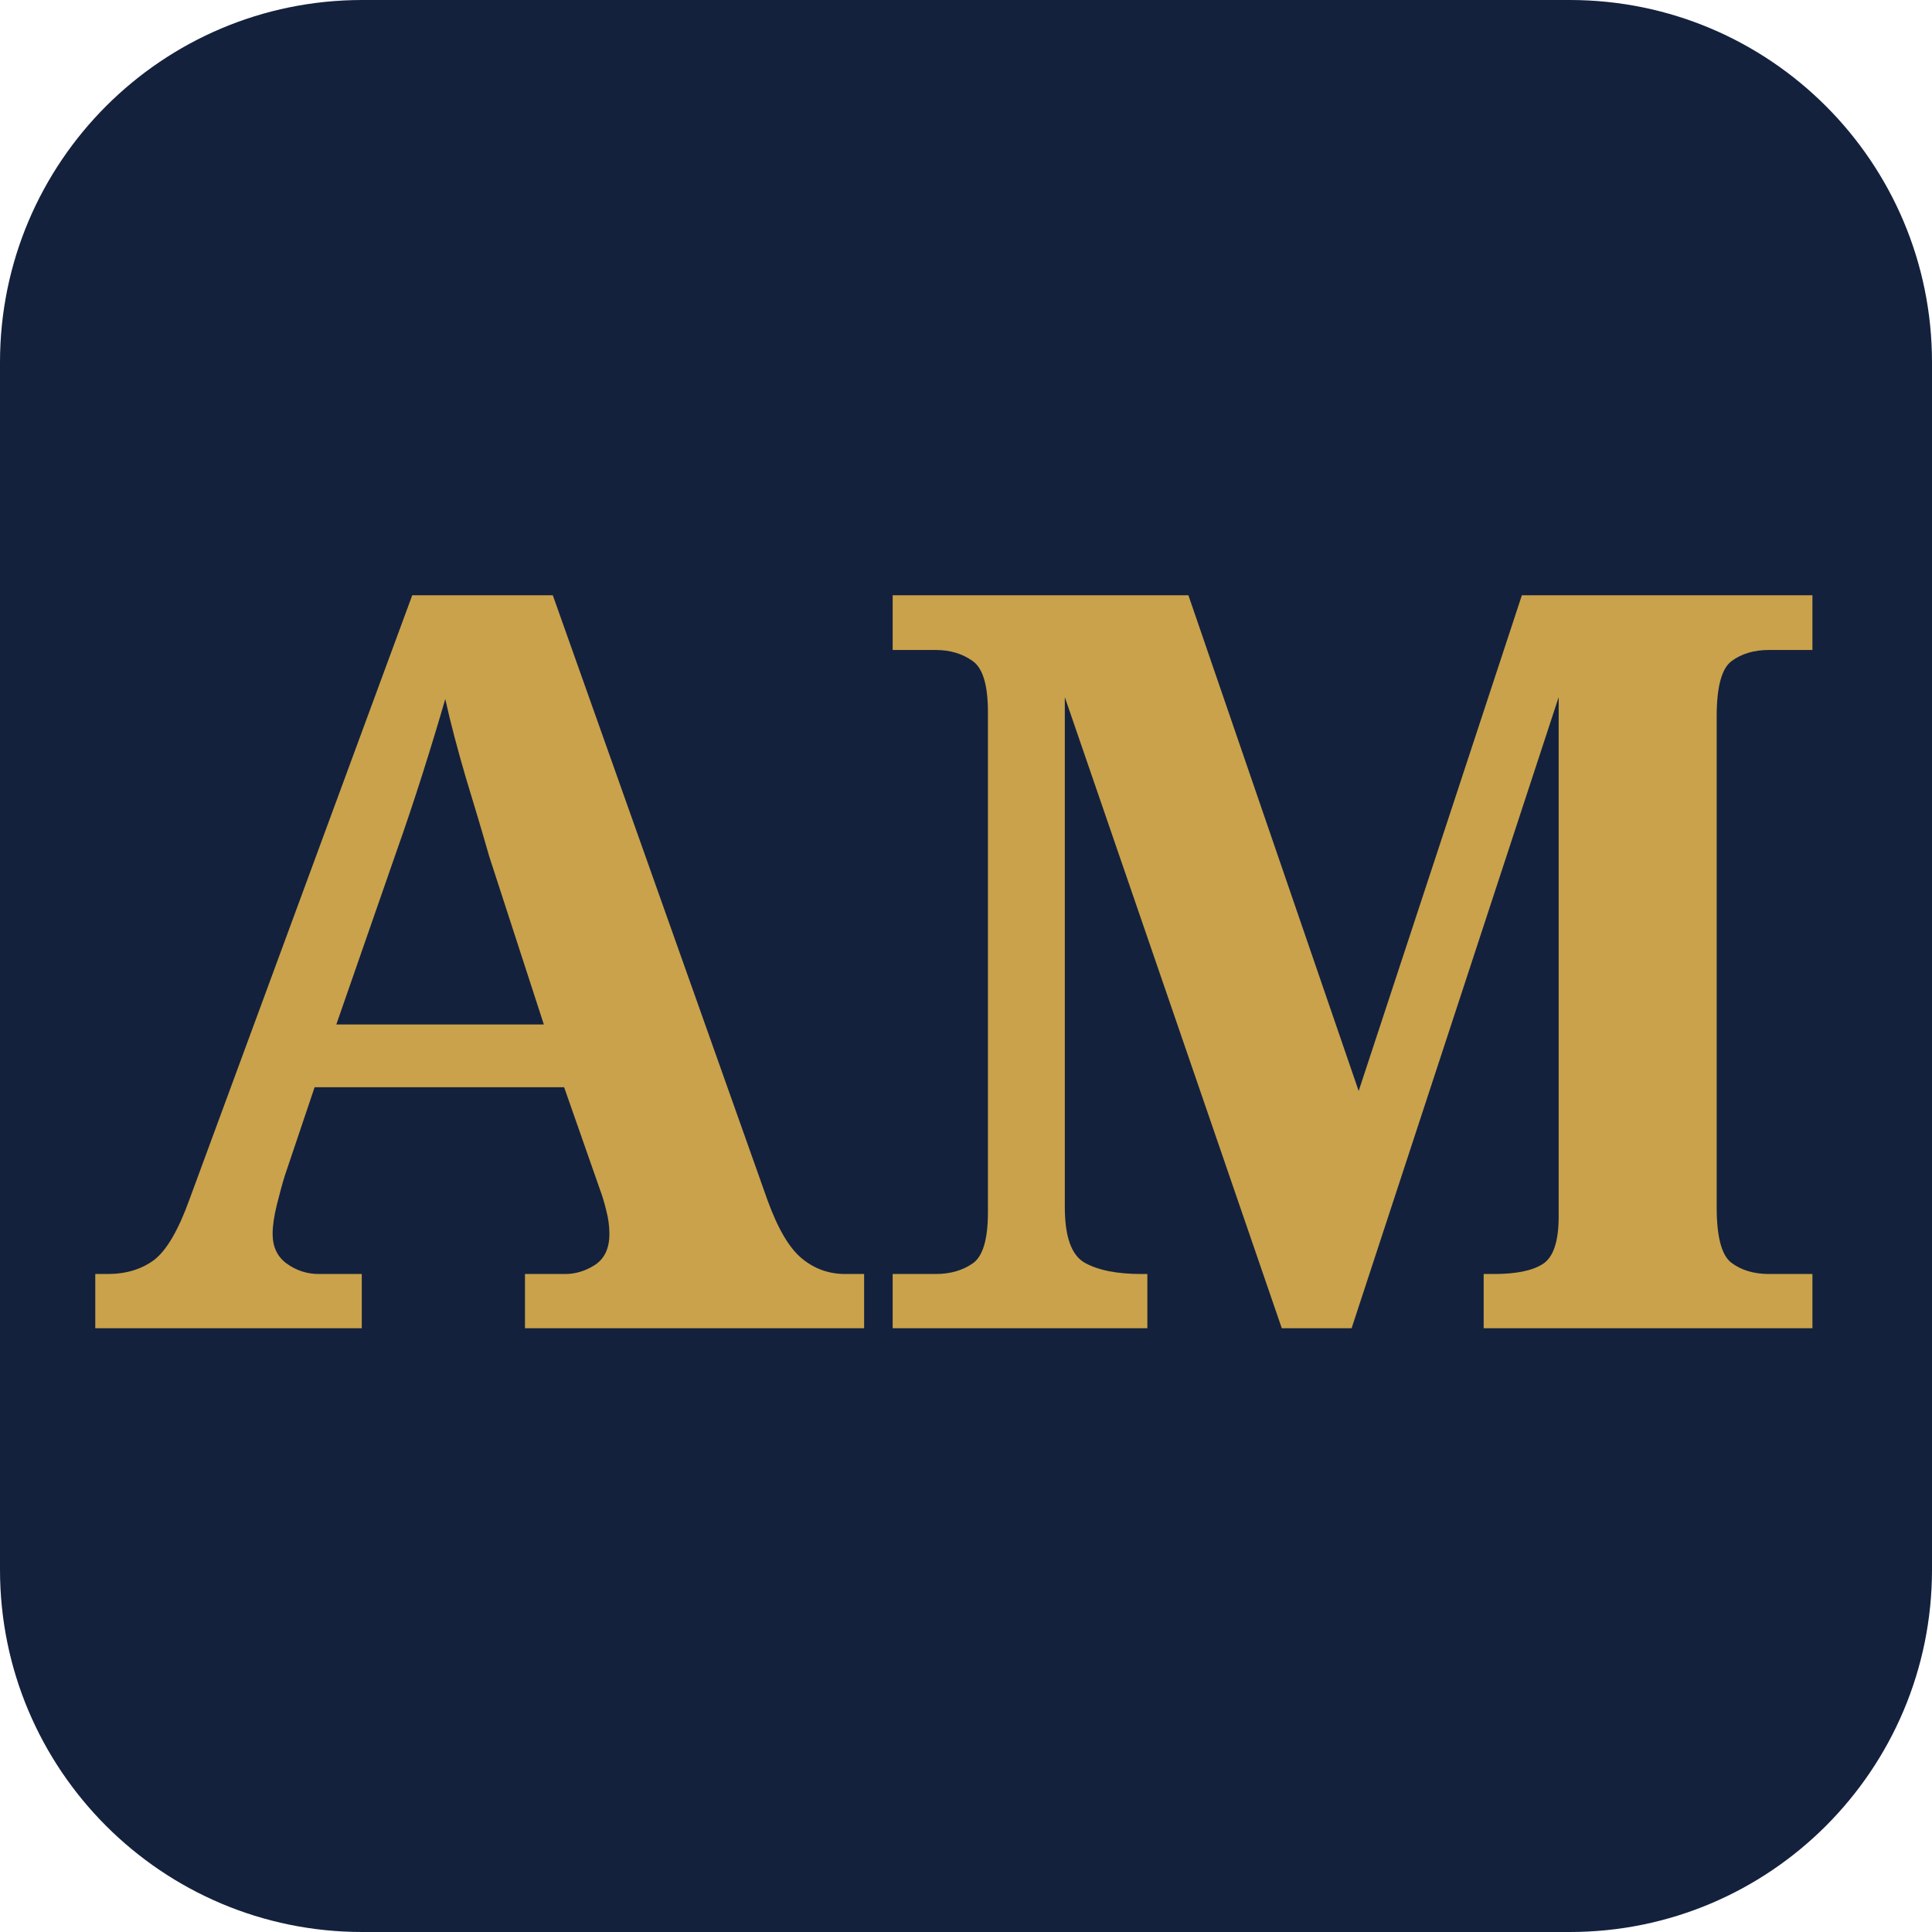
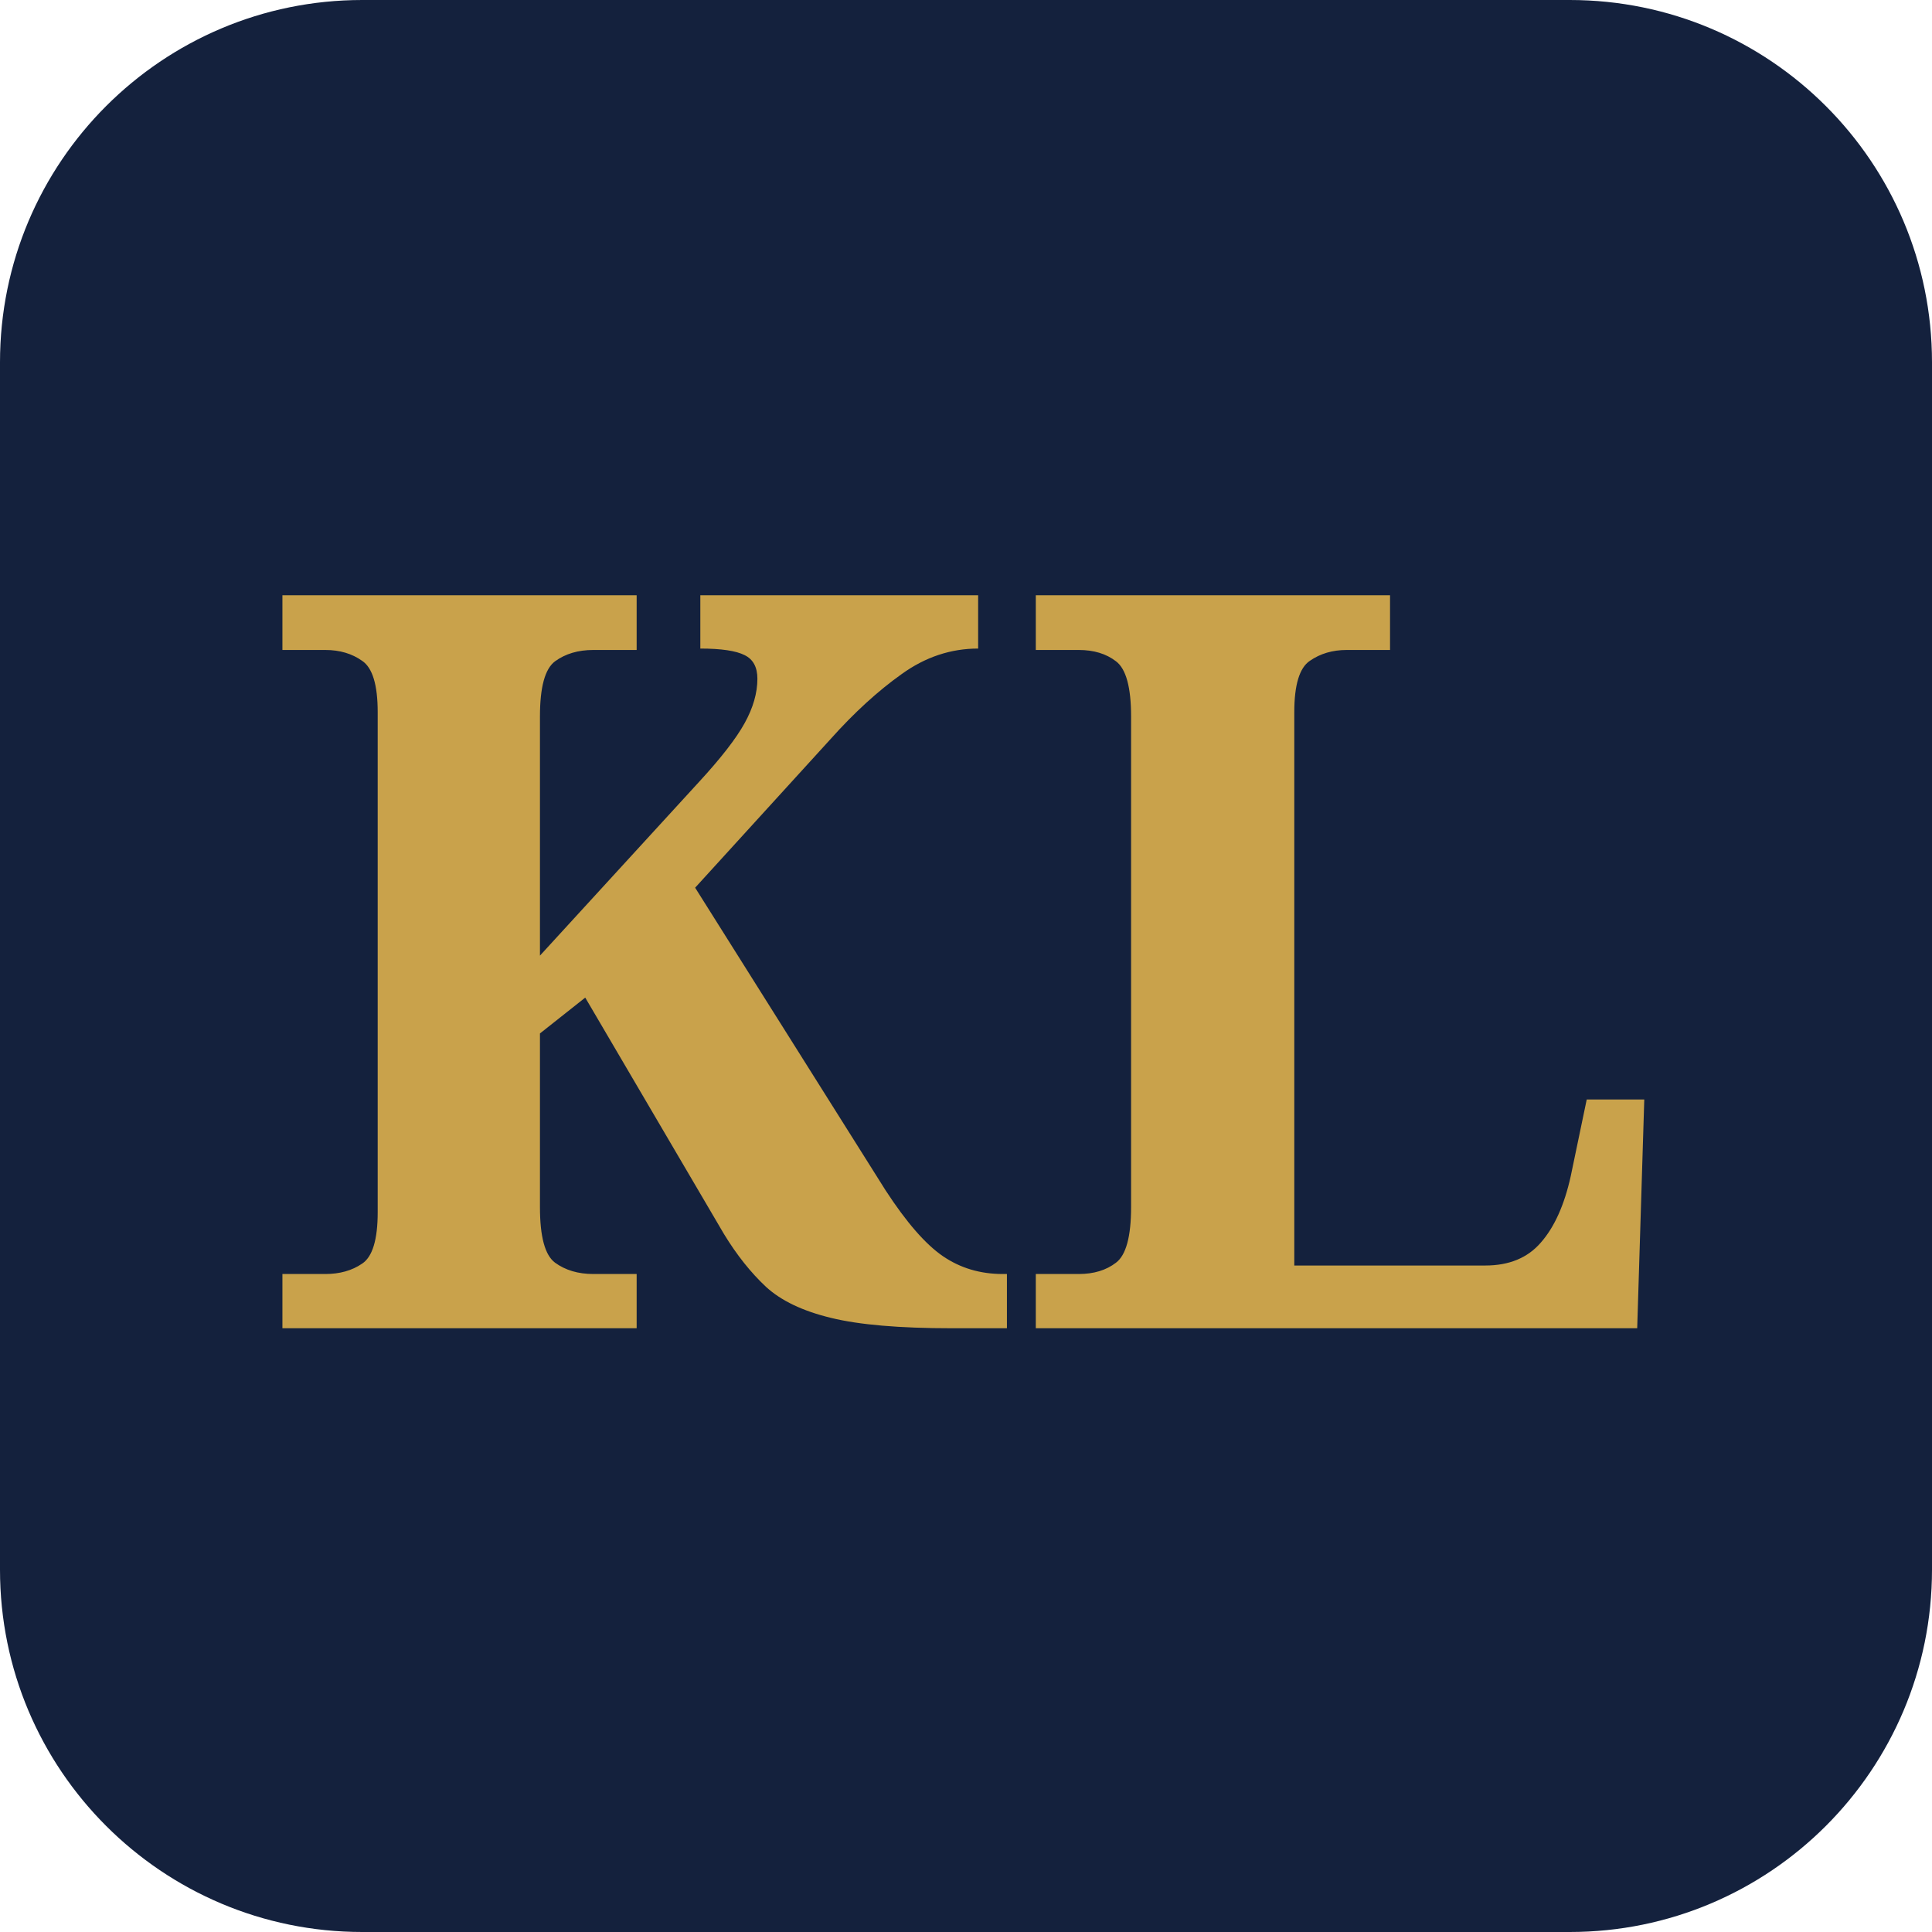
<svg xmlns="http://www.w3.org/2000/svg" viewBox="0 0 64 64">
  <rect width="64" height="64" rx="12" fill="#14213d" />
-   <text x="32" y="44" font-family="Georgia,serif" font-size="34" font-weight="700" text-anchor="middle" fill="#c9a24b">AM</text>
+   <text x="32" y="44" font-family="Georgia,serif" font-size="34" font-weight="700" text-anchor="middle" fill="#c9a24b">KL</text>
</svg>
